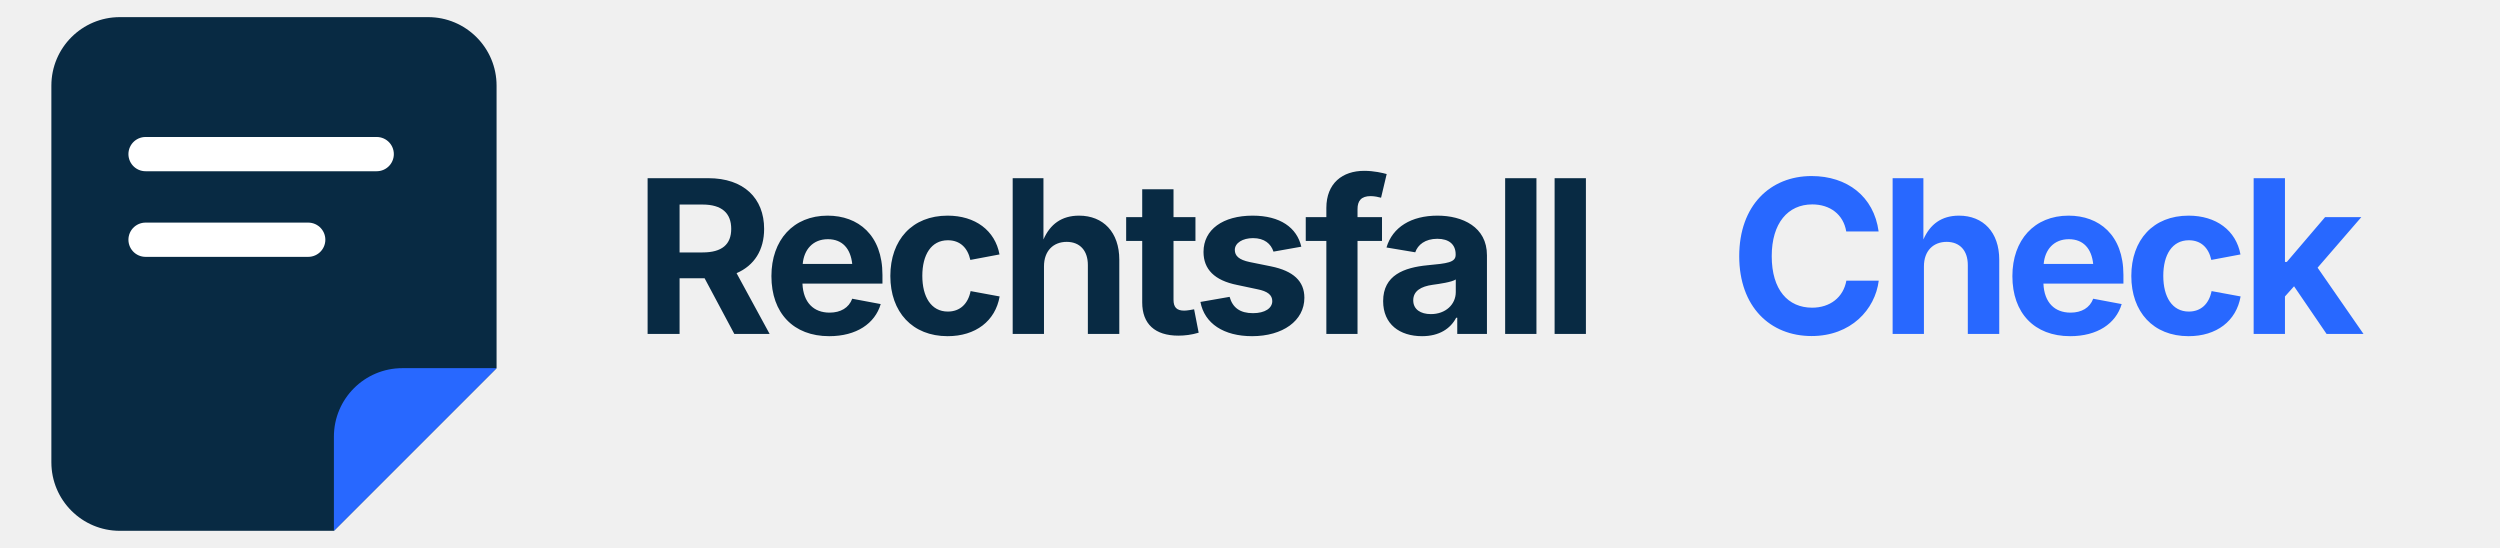
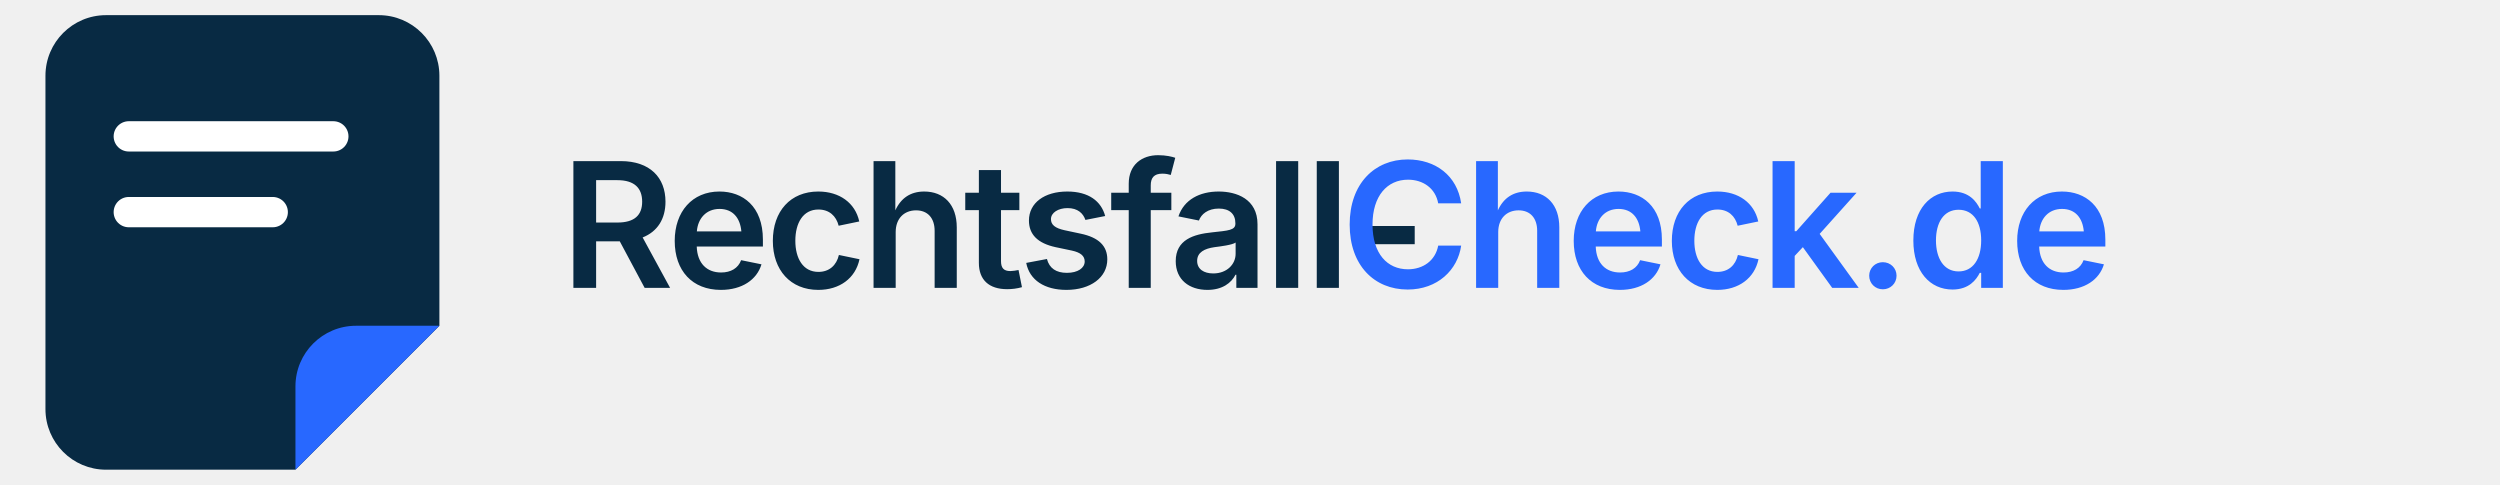
- <svg xmlns="http://www.w3.org/2000/svg" width="292" height="64" viewBox="0 0 292 64" fill="none" role="img" aria-labelledby="title desc">
+ <svg xmlns="http://www.w3.org/2000/svg" width="330" height="64" viewBox="0 0 330 64" fill="none" role="img" aria-labelledby="title desc">
  <path d="M6 10C6 5.582 9.582 2 14 2H50C54.418 2 58 5.582 58 10V43L39 62H14C9.582 62 6 58.418 6 54V10Z" fill="#082A43" />
  <path d="M39 62V51C39 46.582 42.582 43 47 43H58L39 62Z" fill="#2868FF" />
  <path d="M17 18H44" stroke="white" stroke-width="4" stroke-linecap="round" />
  <path d="M17 28H36" stroke="white" stroke-width="4" stroke-linecap="round" />
-   <text x="74" y="39" fill="#082A43" font-family="Inter, Arial, sans-serif" font-size="25" font-weight="750" letter-spacing="-1">Rechtsfall</text>
-   <text x="202" y="39" fill="#2868FF" font-family="Inter, Arial, sans-serif" font-size="25" font-weight="750" letter-spacing="-1">Check</text>
+   <text x="74" y="38" fill="#082A43" font-family="Inter, Arial, sans-serif" font-size="23" font-weight="600" letter-spacing="-.65">Rechtsfall-</text>
+   <text x="177" y="38" fill="#2868FF" font-family="Inter, Arial, sans-serif" font-size="23" font-weight="600" letter-spacing="-.65">Check.de</text>
</svg>
